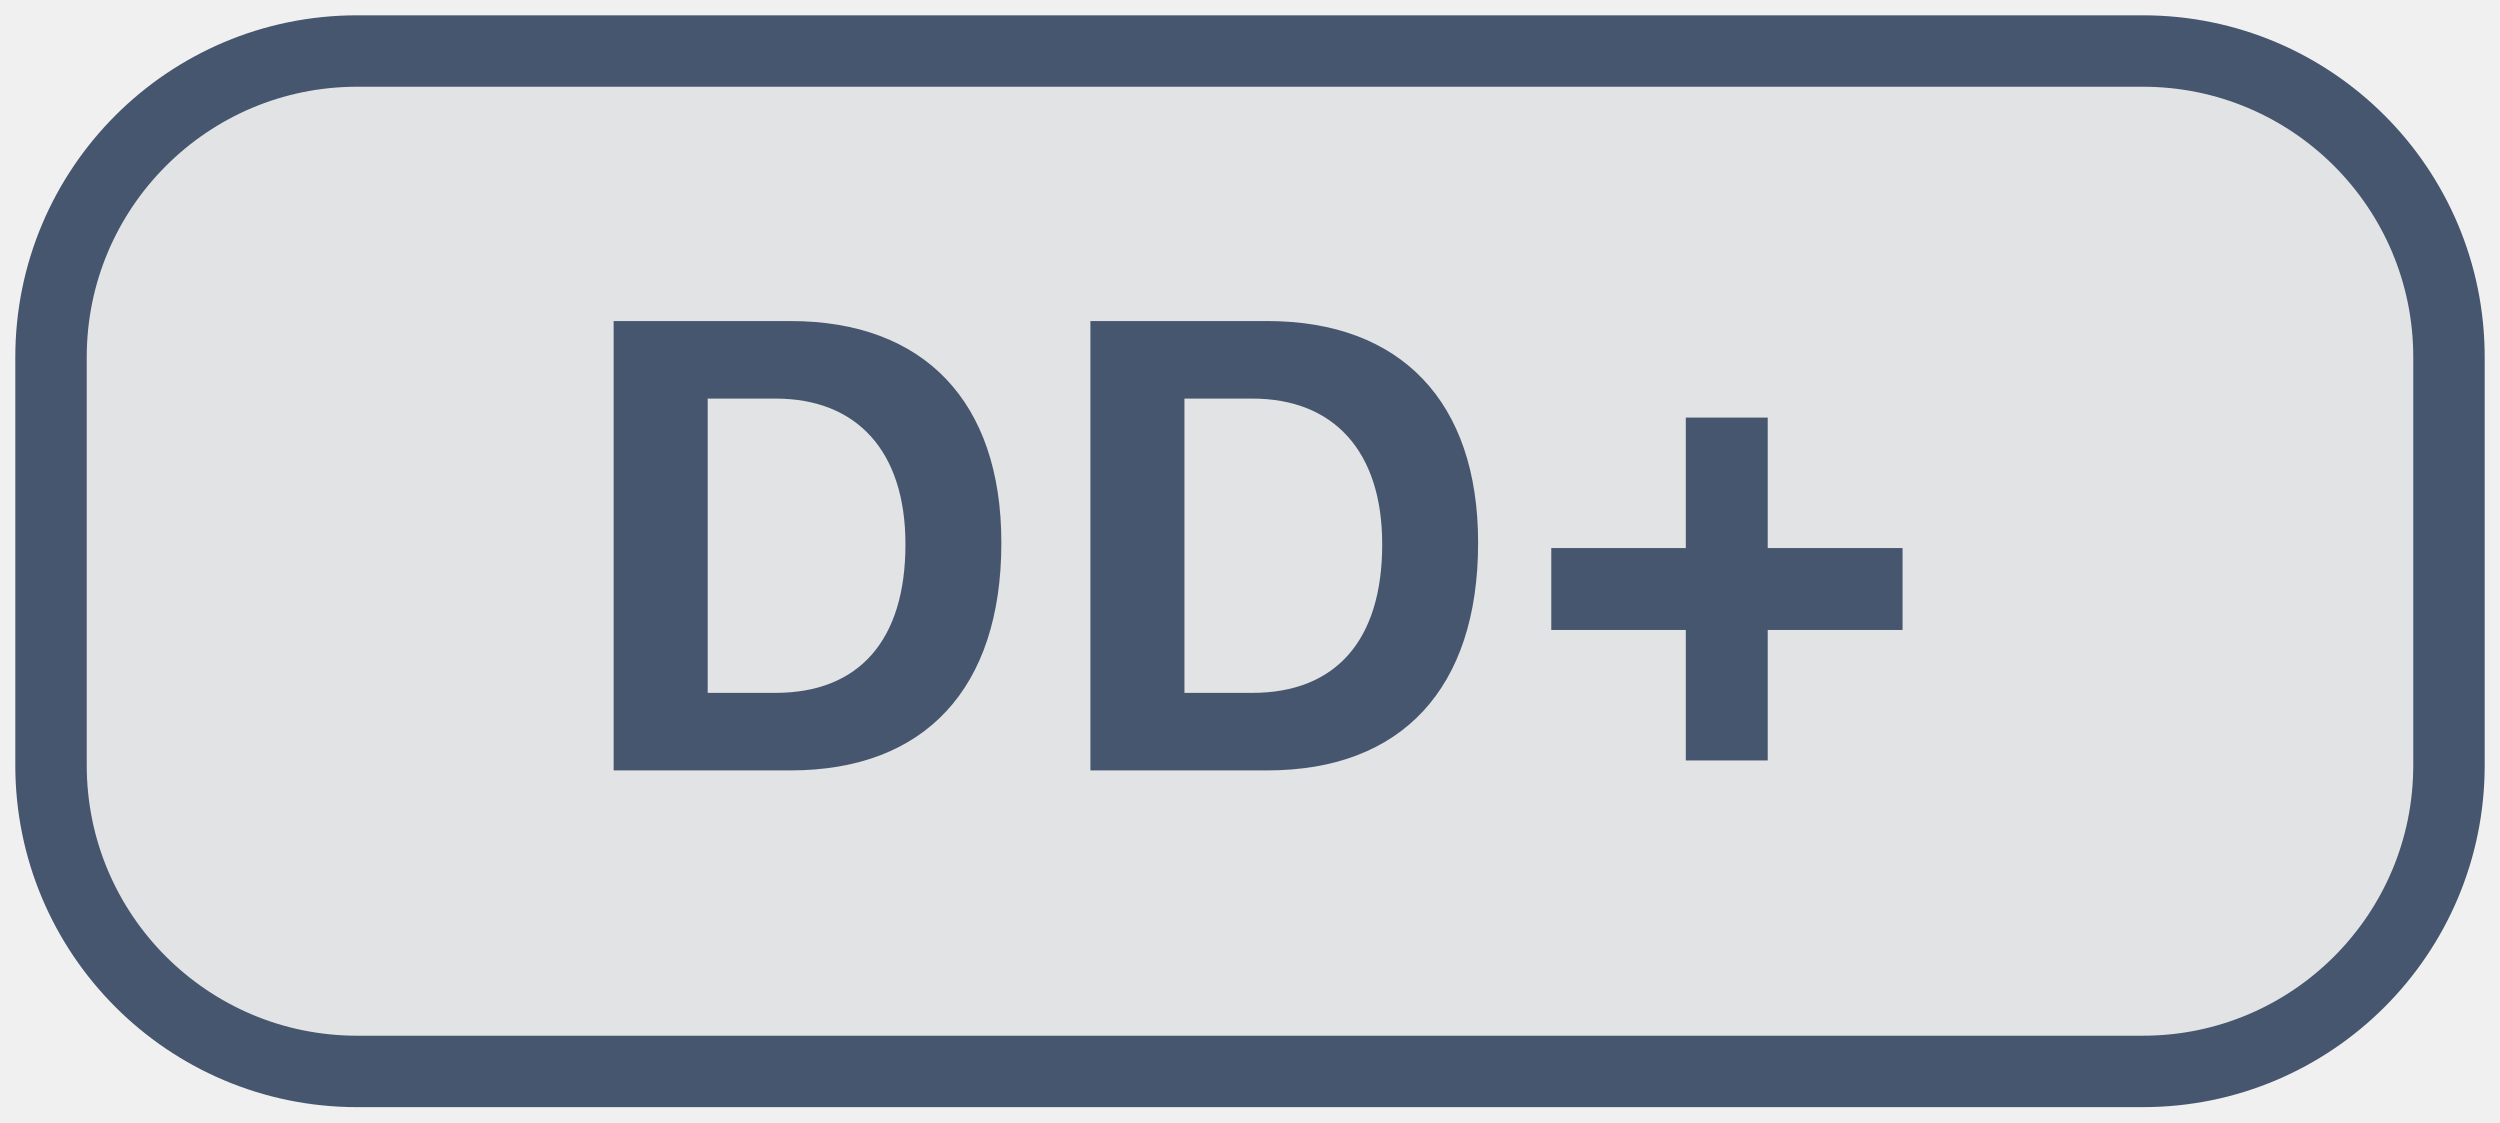
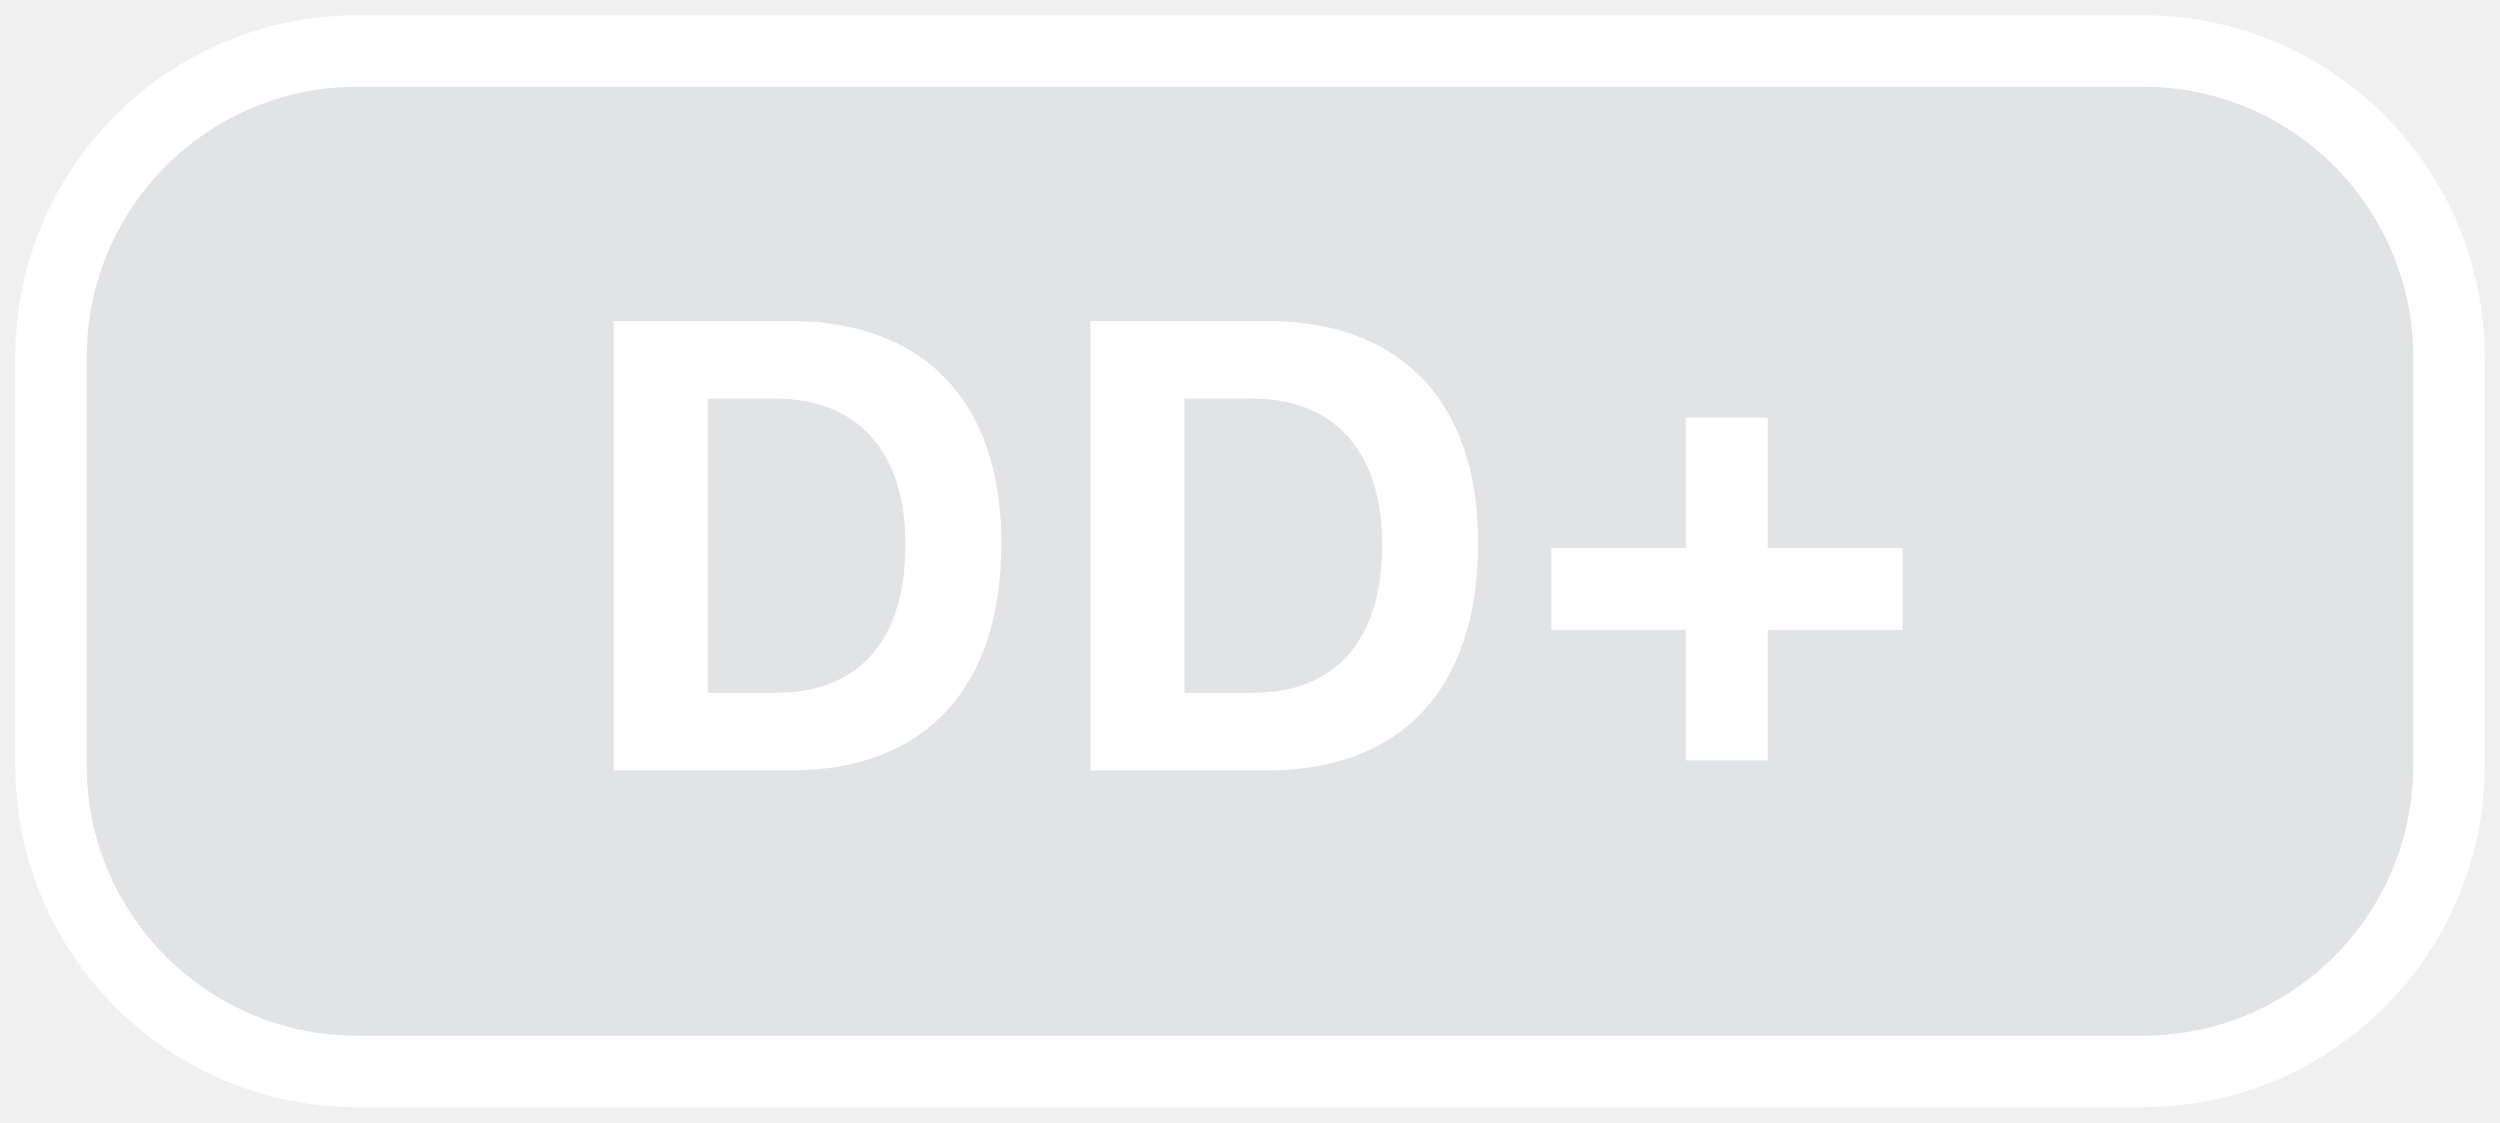
<svg xmlns="http://www.w3.org/2000/svg" width="49" height="22" viewBox="0 0 49 22">
-   <rect x="1" y="1" width="47" height="20" rx="6" fill="#46566E" fill-opacity="0.08" stroke="#46566E" stroke-width="1.4" stroke-opacity="1" />
-   <g fill="#46566E" aria-label="DD+">
+   <rect x="1" y="1" width="47" height="20" rx="6" fill="#46566E" fill-opacity="0.08" stroke="#FFFFFF" stroke-width="1.4" stroke-opacity="1" />
+   <g fill="#FFFFFF" aria-label="DD+">
    <path d="M175 0H743C1175 0 1420 264 1420 730V732C1420 1184 1172 1443 743 1443H175ZM477 249V1194H695C957 1194 1112 1024 1112 727V725C1112 417 962 249 695 249Z" transform="translate(10.95935 15.1) scale(0.00610352 -0.00610352)" />
    <path d="M175 0H743C1175 0 1420 264 1420 730V732C1420 1184 1172 1443 743 1443H175ZM477 249V1194H695C957 1194 1112 1024 1112 727V725C1112 417 962 249 695 249Z" transform="translate(20.30383 15.1) scale(0.00610352 -0.00610352)" />
    <path d="M124 451H556V32H819V451H1252V714H819V1133H556V714H124Z" transform="translate(29.64832 15.1) scale(0.00610352 -0.00610352)" />
  </g>
</svg>
